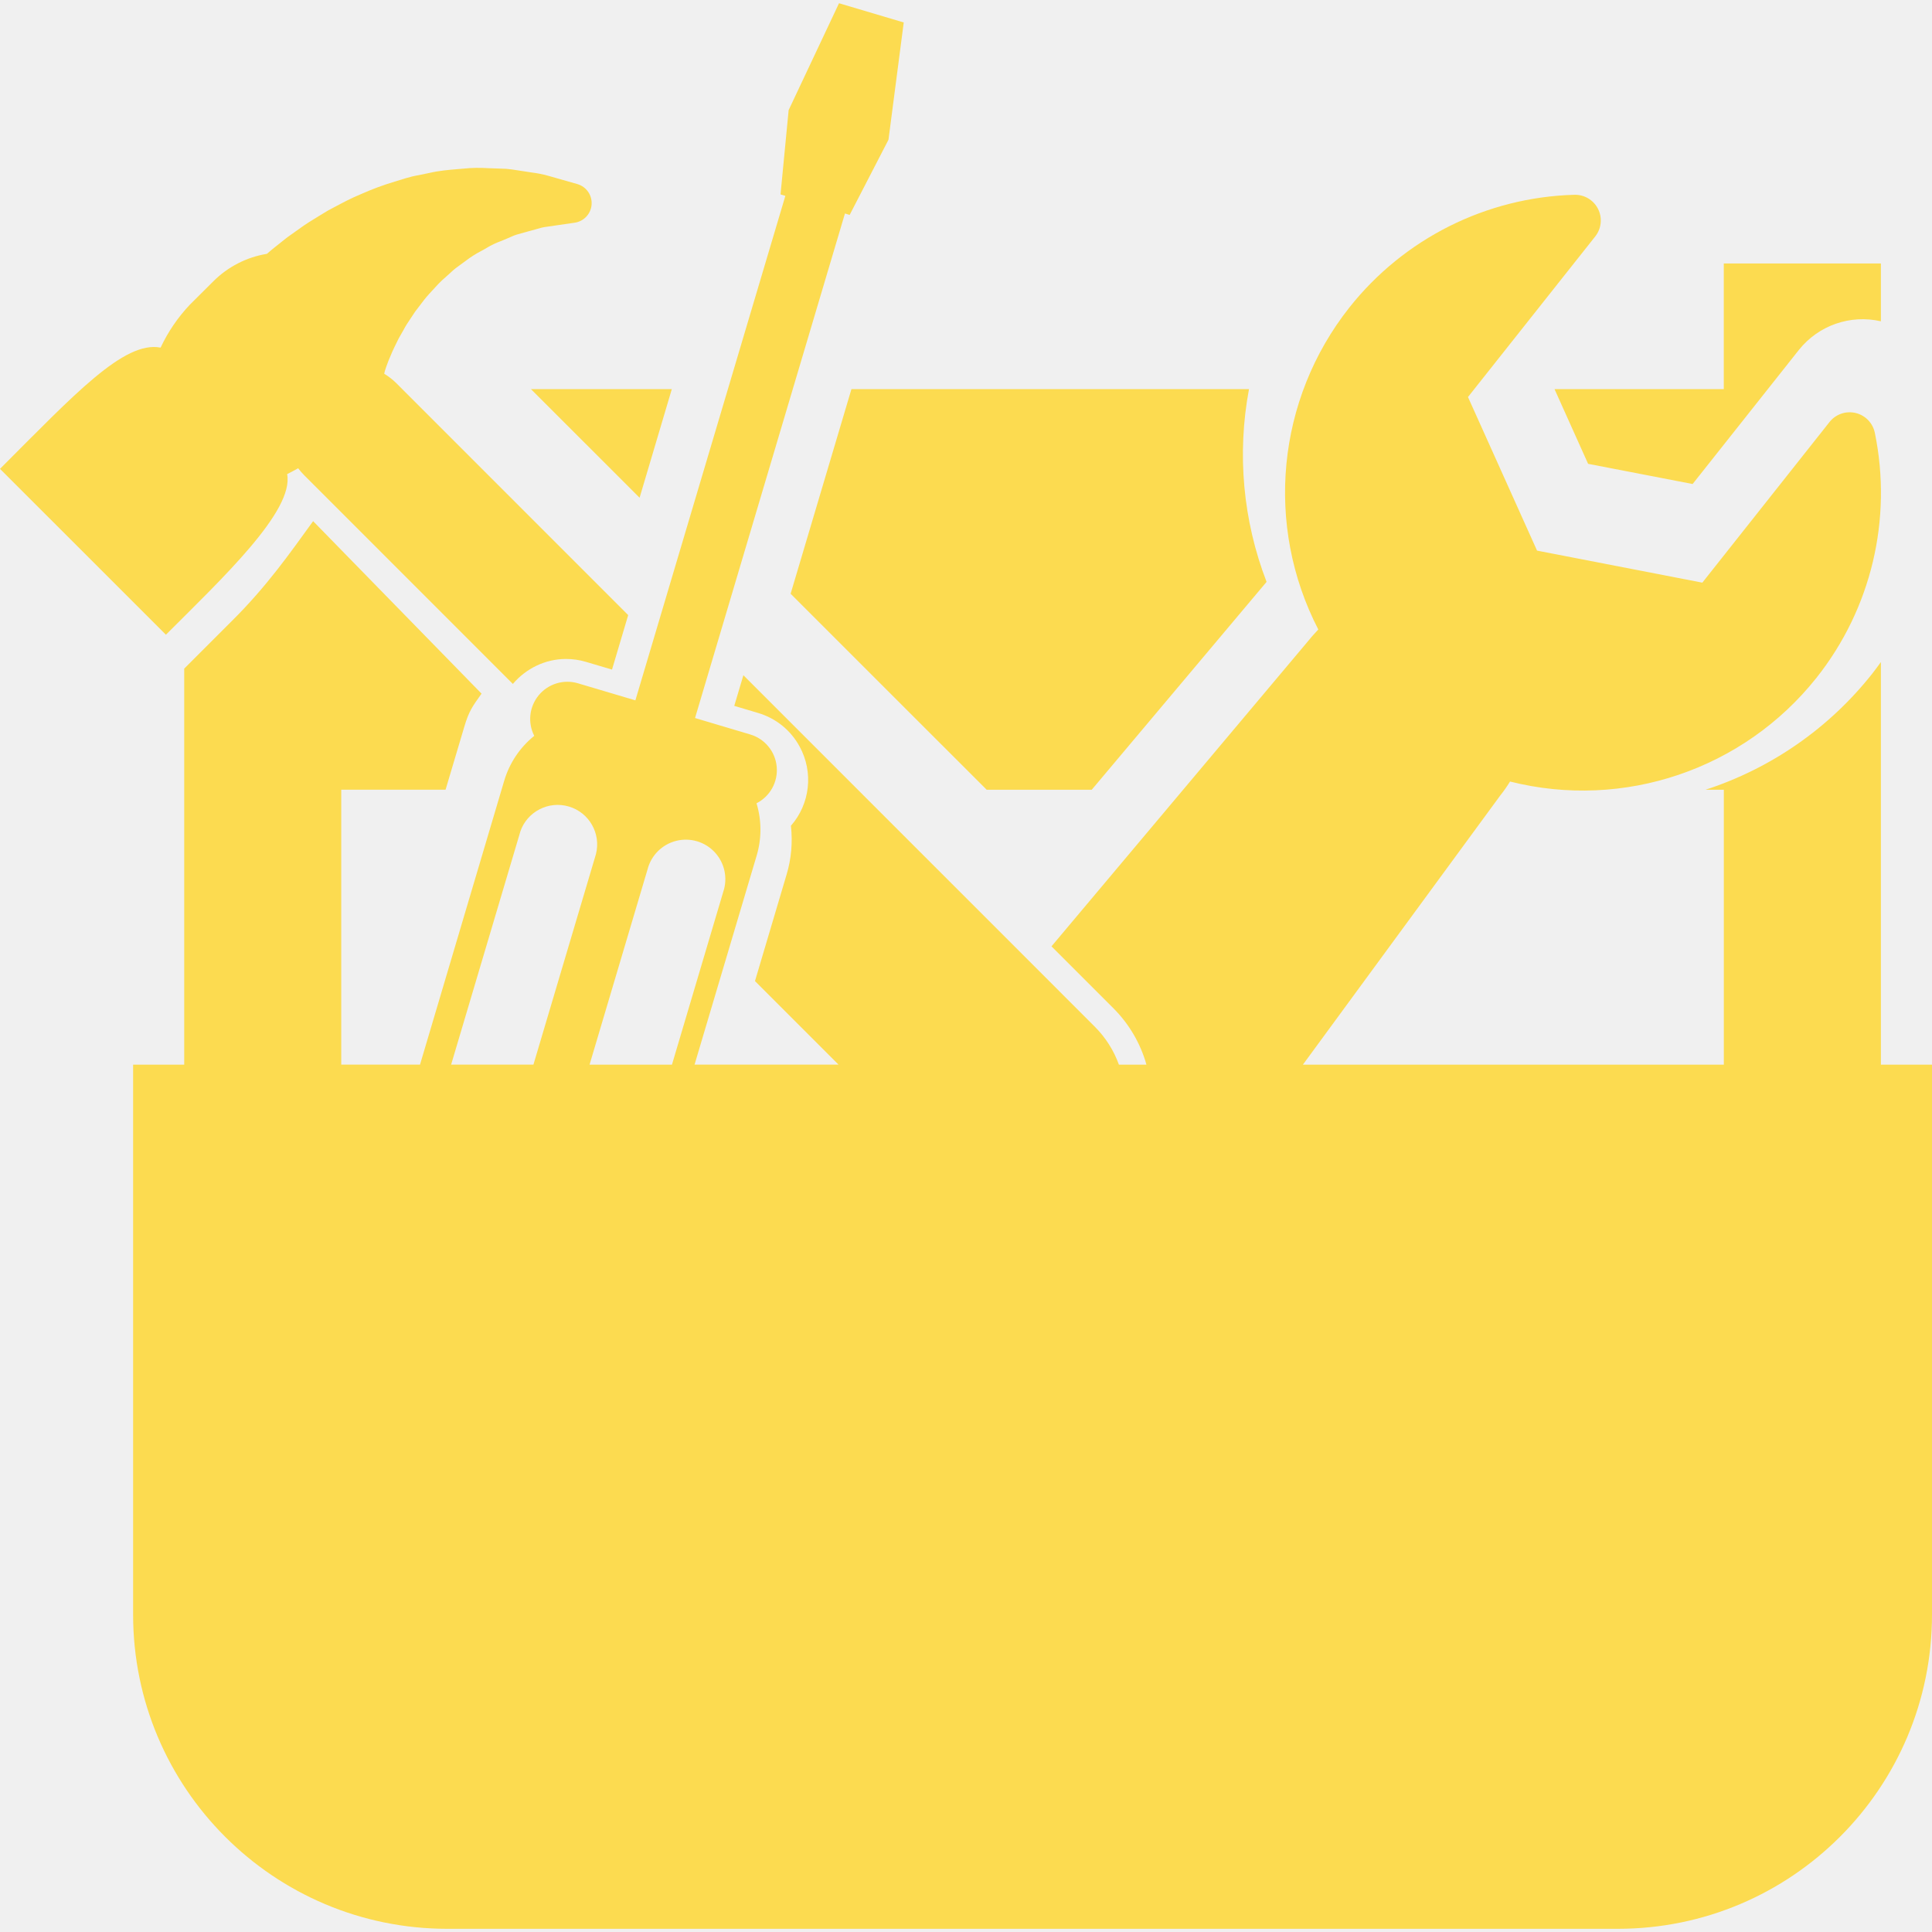
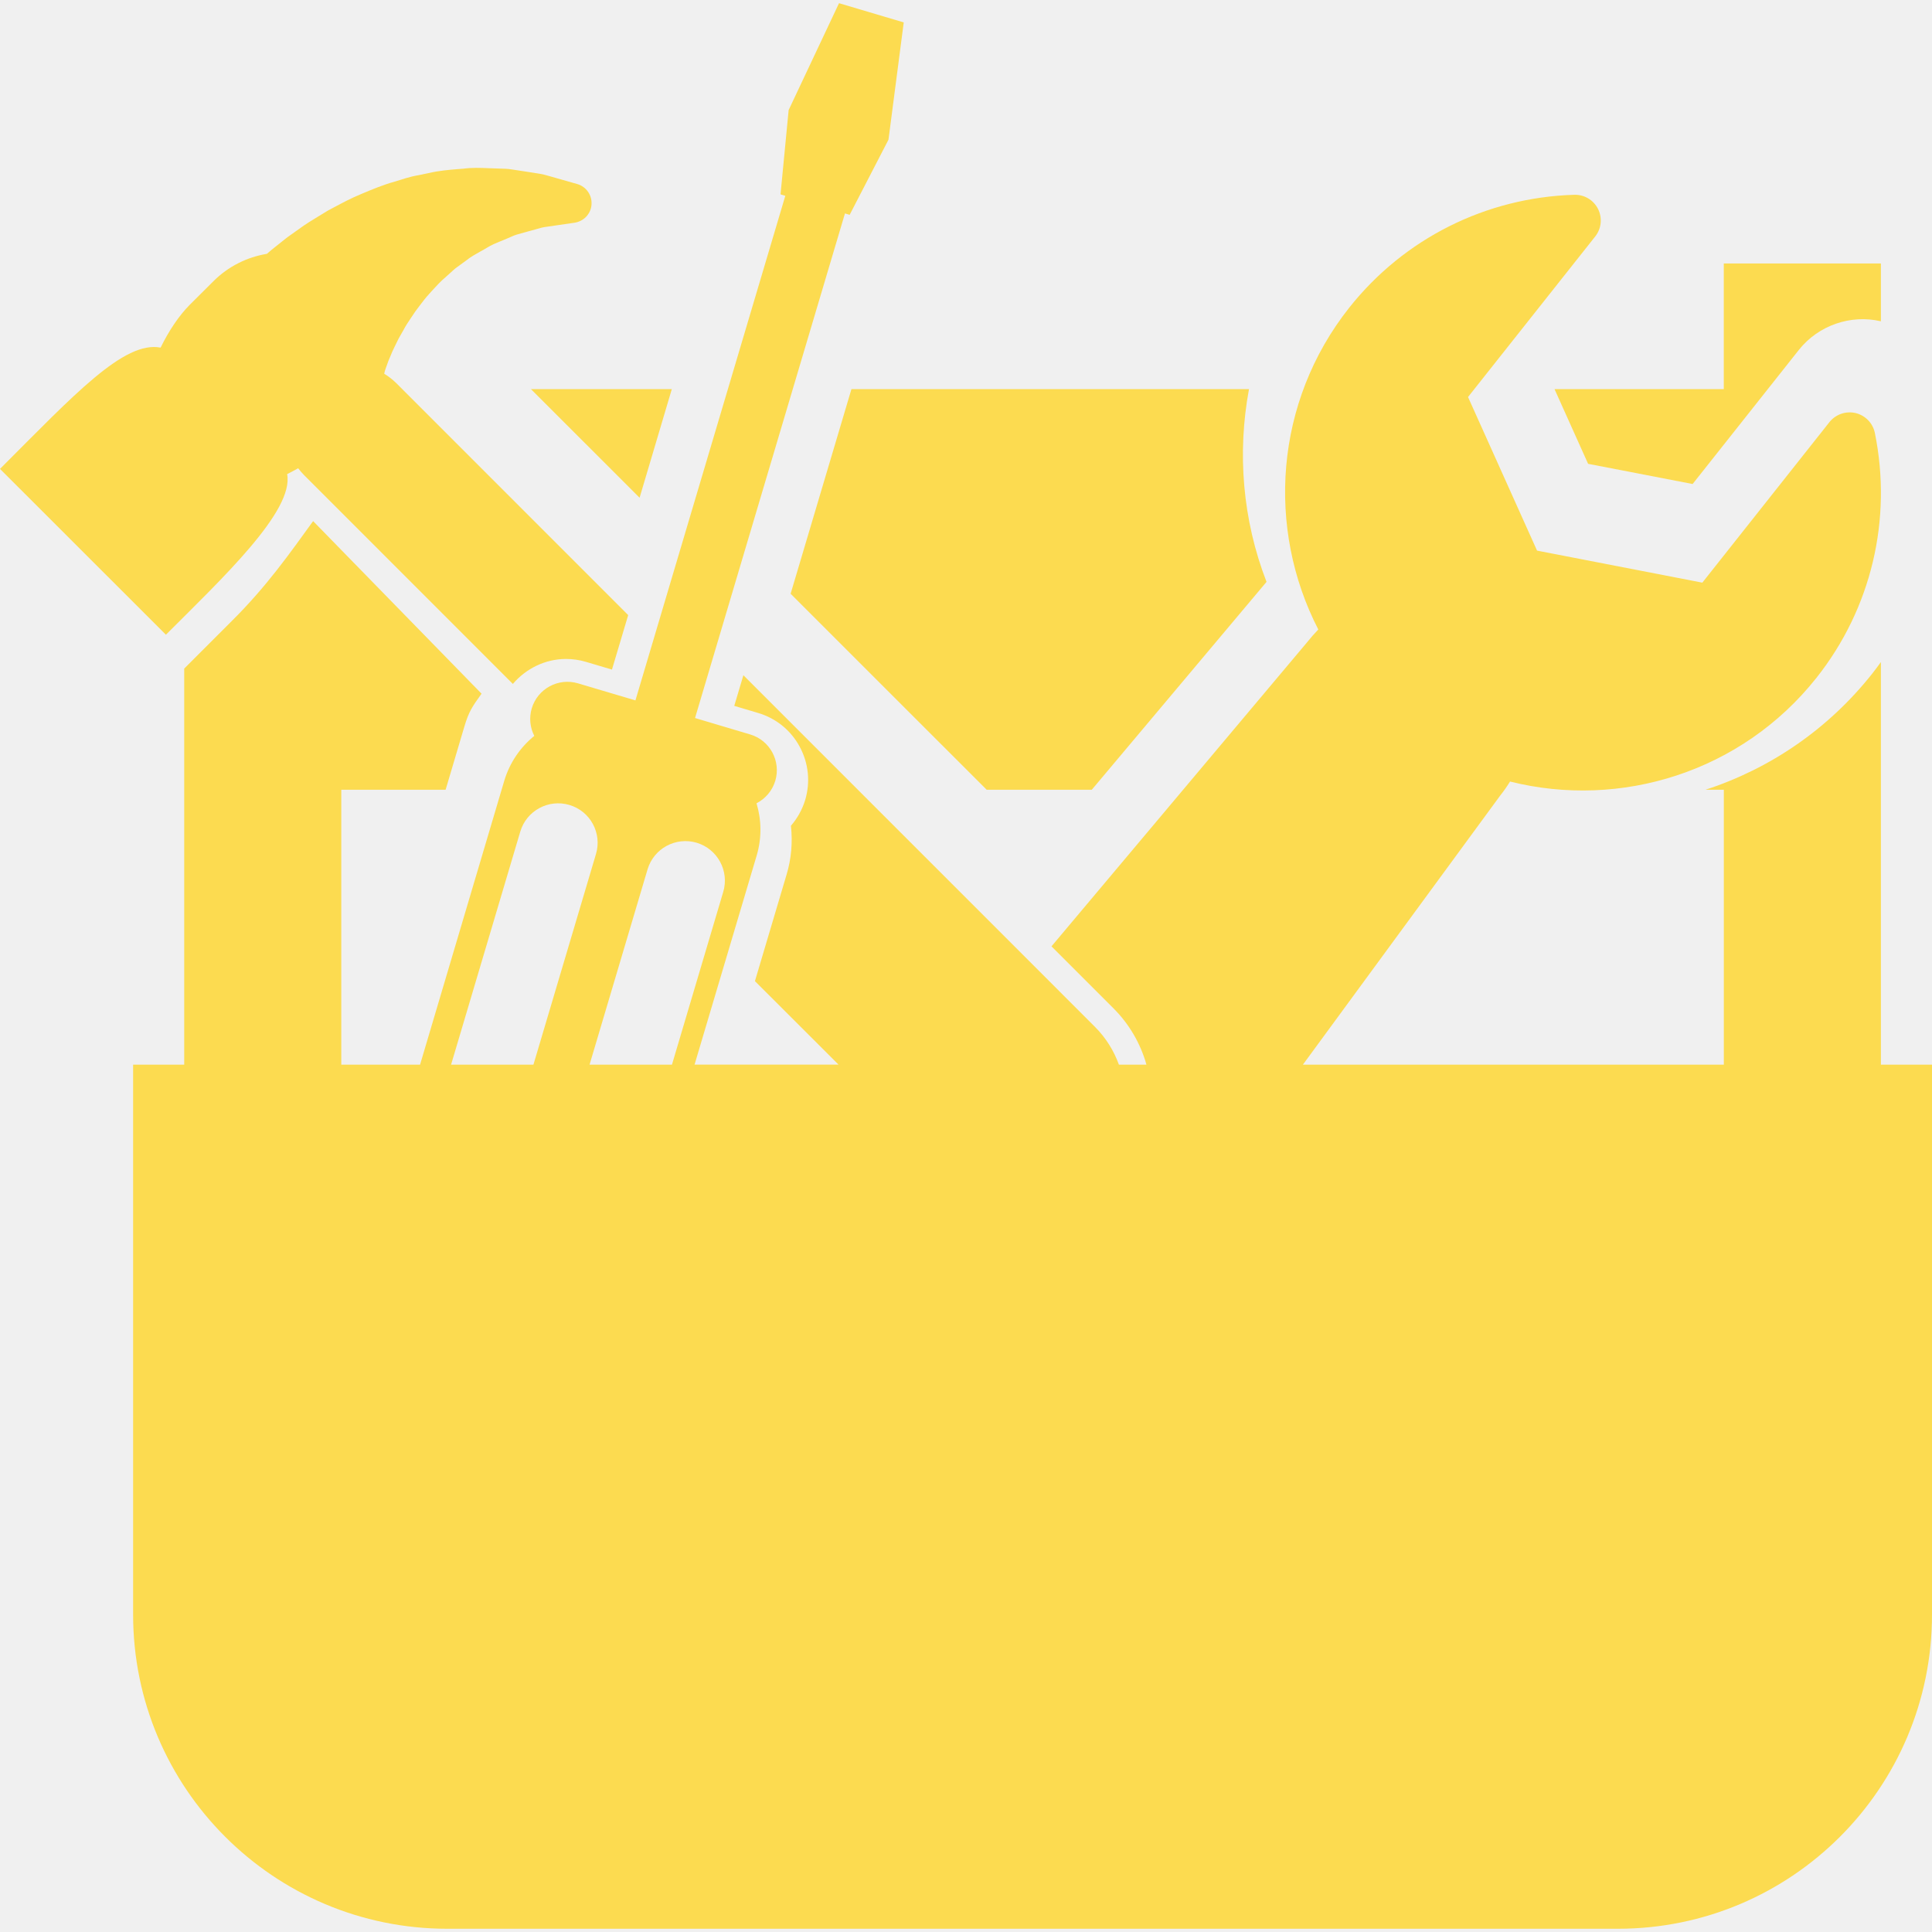
- <svg xmlns="http://www.w3.org/2000/svg" width="40" height="40" fill="none">
-   <g clip-path="url(#clip0)" fill="#FCDB50">
-     <path d="M5.945 9.816c.078-.039.154-.08.228-.121.038.05.077.096.123.142l4.322 4.323c.27-.317.669-.517 1.1-.517.14 0 .28.02.413.06l.54.16.335-1.128L8.202 7.93a1.353 1.353 0 00-.247-.192l.011-.05c.012-.046.027-.08.04-.12.012-.029.023-.06.034-.092l.042-.1c.024-.058.05-.12.082-.185l.09-.183.103-.181c.043-.084.092-.156.148-.239l.09-.136.084-.11c.07-.093.135-.18.206-.256l.05-.055c.093-.102.187-.208.296-.298l.089-.08c.037-.034.074-.07.114-.1l.21-.154a2.151 2.151 0 01.31-.198 2 2 0 00.128-.072 1.62 1.62 0 01.283-.135c.05-.02.099-.04.149-.062l.087-.038c.032-.013.063-.028.094-.036l.232-.065c.046-.011.099-.027.153-.042.075-.022.148-.043.197-.05l.62-.09a.41.41 0 00.056-.8l-.611-.174a2.31 2.31 0 00-.328-.065c-.048-.007-.098-.014-.15-.023l-.268-.041a1.621 1.621 0 00-.232-.017l-.085-.003c-.07-.001-.12-.004-.173-.006a2.972 2.972 0 00-.519.01l-.118.01c-.18.015-.385.032-.59.081l-.331.067a4.529 4.529 0 00-.272.078l-.104.032a5.656 5.656 0 00-.684.253l-.03.013c-.188.077-.358.168-.523.256l-.137.073c-.01.004-.016.01-.026.015l-.16.097c-.142.086-.29.176-.427.278l-.229.163-.033.025-.226.18c-.06.047-.117.095-.17.142a2.036 2.036 0 00-1.113.572l-.485.483a3.39 3.39 0 00-.604.887C2.566 7.05 1.536 8.172 0 9.707l3.435 3.434c1.178-1.178 2.656-2.566 2.51-3.325zm26.935-.213l2.164.418 2.203-2.78a1.687 1.687 0 011.695-.589V5.455h-3.253v2.602h-3.504l.695 1.546z" />
-     <path d="M13.242 10.305l.667-2.248h-2.916l2.249 2.248z" />
-     <path d="M38.942 22.043v-8.336c-.059.08-.116.161-.179.24a7.26 7.26 0 01-3.453 2.404h.38v5.692h-8.715l4.083-5.569c.075-.094.143-.192.206-.293a6.177 6.177 0 006.345-2.149 6.159 6.159 0 001.208-5.068.532.532 0 00-.94-.225l-2.632 3.324-3.422-.663-1.43-3.18 2.634-3.324a.532.532 0 00-.432-.863 6.16 6.16 0 00-4.659 2.335 6.18 6.18 0 00-.642 6.665 4.13 4.13 0 00-.239.273l-5.285 6.287 1.28 1.28c.33.33.563.732.686 1.17h-.57a2.135 2.135 0 00-.5-.787l-7.275-7.276-.189.634.493.147c.371.11.677.357.861.697a1.44 1.44 0 01-.181 1.639c.038.34.009.684-.091 1.015l-.653 2.2 1.73 1.73H14.38l1.285-4.325a1.88 1.88 0 00-.002-1.086.77.77 0 00-.131-1.425l-1.142-.34L17.494 4.42l.097.03.804-1.557.316-2.428-1.34-.398-1.043 2.213-.168 1.745.1.03L13.155 14.5l-1.189-.353a.77.77 0 00-.905 1.088 1.88 1.88 0 00-.622.93l-1.743 5.877H7.065V16.35h2.16l.387-1.301c.097-.326.164-.416.358-.688L6.483 10.79c-.478.658-.95 1.34-1.686 2.07l-.983.983v8.2H2.756v11.386a6.506 6.506 0 006.506 6.505h24.233A6.505 6.505 0 0040 33.428V22.043h-1.058zm-25.535-4.044a.818.818 0 111.567.466l-1.062 3.578h-1.706l1.201-4.044zm-2.635-.782a.818.818 0 011.567.465l-1.295 4.36H9.34l1.433-4.825z" />
-     <path d="M17.628 8.057l-1.259 4.236 4.059 4.058h2.175l3.62-4.304a7.338 7.338 0 01-.364-3.99h-8.231z" />
+ <svg xmlns="http://www.w3.org/2000/svg" width="40" height="40" viewBox="0 0 40 40" fill="none">
+   <g clip-path="url(#clip0)">
+     <path d="M5.945 9.816C6.023 9.777 6.099 9.736 6.173 9.695C6.211 9.744 6.25 9.791 6.296 9.837L10.618 14.16C10.889 13.843 11.287 13.643 11.719 13.643C11.858 13.643 11.997 13.663 12.131 13.703L12.67 13.863L13.006 12.735L8.202 7.93C8.125 7.855 8.044 7.792 7.955 7.738L7.966 7.688C7.978 7.642 7.993 7.608 8.007 7.569C8.018 7.539 8.029 7.508 8.04 7.476C8.054 7.444 8.068 7.411 8.082 7.376C8.106 7.318 8.131 7.255 8.164 7.191L8.254 7.008L8.357 6.827C8.4 6.743 8.449 6.671 8.505 6.588C8.535 6.544 8.565 6.499 8.596 6.452C8.623 6.416 8.651 6.38 8.679 6.341C8.749 6.249 8.814 6.161 8.885 6.086L8.934 6.031C9.028 5.929 9.122 5.823 9.231 5.733C9.266 5.702 9.292 5.678 9.32 5.653C9.357 5.619 9.394 5.584 9.434 5.552L9.644 5.399C9.652 5.395 9.656 5.391 9.661 5.386C9.745 5.319 9.846 5.262 9.954 5.202C9.998 5.178 10.04 5.155 10.082 5.129C10.173 5.072 10.266 5.034 10.365 4.994C10.415 4.973 10.464 4.953 10.514 4.932C10.543 4.92 10.572 4.907 10.601 4.894C10.633 4.881 10.664 4.866 10.695 4.858L10.927 4.793C10.973 4.782 11.026 4.766 11.08 4.751C11.155 4.729 11.228 4.708 11.277 4.701L11.897 4.611C11.987 4.597 12.067 4.555 12.128 4.495C12.196 4.427 12.241 4.335 12.247 4.234C12.26 4.041 12.138 3.865 11.953 3.811L11.342 3.637C11.236 3.605 11.123 3.588 11.014 3.572C10.966 3.565 10.916 3.558 10.864 3.549L10.596 3.508C10.512 3.494 10.434 3.492 10.364 3.491C10.336 3.49 10.308 3.489 10.279 3.488C10.209 3.487 10.159 3.484 10.106 3.482C9.951 3.475 9.774 3.468 9.587 3.493L9.469 3.502C9.289 3.517 9.084 3.534 8.878 3.583L8.548 3.65C8.446 3.675 8.361 3.701 8.276 3.728L8.172 3.76C7.933 3.826 7.707 3.921 7.488 4.013L7.458 4.026C7.27 4.103 7.1 4.194 6.935 4.282L6.798 4.355C6.789 4.359 6.782 4.365 6.772 4.37C6.719 4.403 6.665 4.435 6.613 4.467C6.47 4.553 6.322 4.643 6.185 4.745L5.956 4.908C5.951 4.912 5.929 4.928 5.923 4.933L5.697 5.113C5.636 5.16 5.58 5.208 5.526 5.255C5.119 5.323 4.727 5.512 4.414 5.827L3.929 6.31C3.707 6.533 3.497 6.846 3.325 7.197C2.566 7.051 1.536 8.172 0 9.708L3.435 13.141C4.613 11.963 6.091 10.575 5.945 9.816Z" fill="#FCDB50" />
+     <path d="M32.88 9.603L35.044 10.021L37.247 7.24C37.649 6.736 38.318 6.505 38.942 6.652V5.455H35.689V8.057H32.185L32.88 9.603Z" fill="#FCDB50" />
+     <path d="M13.242 10.305L13.909 8.057H10.993L13.242 10.305Z" fill="#FCDB50" />
+     <path d="M38.942 22.043V13.707C38.883 13.787 38.826 13.868 38.763 13.946C37.858 15.09 36.657 15.912 35.31 16.351H35.69V22.043H28.065H26.975L31.058 16.474C31.133 16.38 31.201 16.282 31.264 16.181C33.546 16.753 36.056 15.992 37.609 14.032C38.742 12.602 39.182 10.755 38.817 8.964C38.776 8.761 38.62 8.601 38.419 8.552C38.217 8.505 38.007 8.577 37.877 8.739L35.245 12.063L31.823 11.4L30.394 8.22L33.027 4.896C33.156 4.734 33.178 4.511 33.086 4.327C32.993 4.141 32.801 4.027 32.595 4.033C30.767 4.087 29.07 4.938 27.936 6.368C26.385 8.326 26.218 10.943 27.294 13.033C27.212 13.118 27.132 13.209 27.055 13.306L21.77 19.593L23.049 20.872C23.381 21.203 23.613 21.605 23.736 22.043H23.166C23.062 21.756 22.897 21.486 22.666 21.256L15.391 13.98L15.202 14.614L15.695 14.761C16.066 14.87 16.372 15.118 16.556 15.458C16.74 15.798 16.781 16.19 16.671 16.561C16.611 16.759 16.509 16.942 16.375 17.097C16.413 17.437 16.384 17.781 16.284 18.112L15.63 20.313L17.361 22.042H16.806H15.595H14.38L15.665 17.717C15.775 17.349 15.766 16.973 15.663 16.631C15.844 16.538 15.989 16.374 16.052 16.164C16.172 15.756 15.94 15.327 15.532 15.206L14.39 14.866L17.494 4.419L17.591 4.448L18.395 2.892L18.711 0.464L17.371 0.066L16.328 2.279L16.16 4.024L16.259 4.054L13.156 14.501L11.967 14.148C11.56 14.027 11.13 14.259 11.009 14.667C10.951 14.864 10.975 15.066 11.062 15.236C10.776 15.468 10.553 15.787 10.44 16.166L8.697 22.043H7.535H7.066V16.351H9.226L9.612 15.05C9.709 14.724 9.776 14.634 9.97 14.362L6.483 10.789C6.005 11.447 5.532 12.129 4.797 12.859L3.814 13.842V22.043H2.756V33.428C2.756 37.02 5.669 39.933 9.262 39.933H33.495C37.088 39.933 40 37.021 40 33.428V22.043H38.942ZM13.407 17.999C13.536 17.566 13.991 17.32 14.424 17.448C14.855 17.577 15.103 18.032 14.974 18.465L13.912 22.043H12.206L13.407 17.999ZM10.772 17.217C10.901 16.784 11.356 16.537 11.789 16.666C12.222 16.794 12.468 17.249 12.339 17.682L11.044 22.043H9.339L10.772 17.217Z" fill="#FCDB50" />
+     <path d="M17.628 8.057L16.369 12.293L20.428 16.351H22.604L26.222 12.047C25.725 10.762 25.613 9.378 25.859 8.057H17.628V8.057Z" fill="#FCDB50" />
  </g>
  <defs>
    <clipPath id="clip0">
-       <path fill="#fff" d="M0 0h40v40H0z" />
+       <rect width="40" height="40" fill="white" />
    </clipPath>
  </defs>
</svg>
